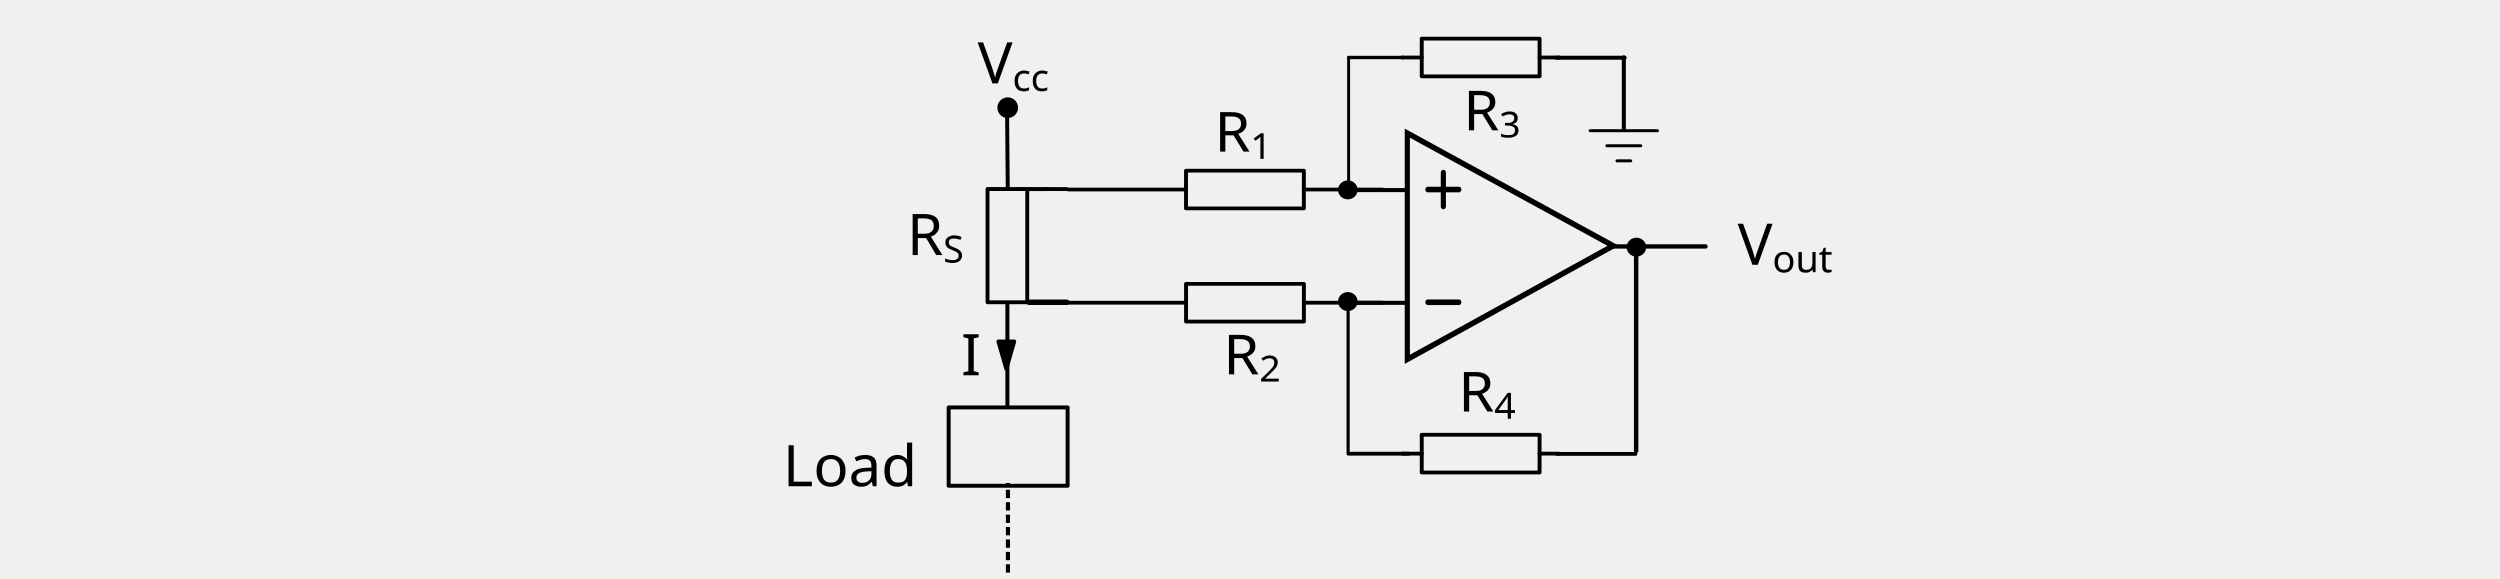
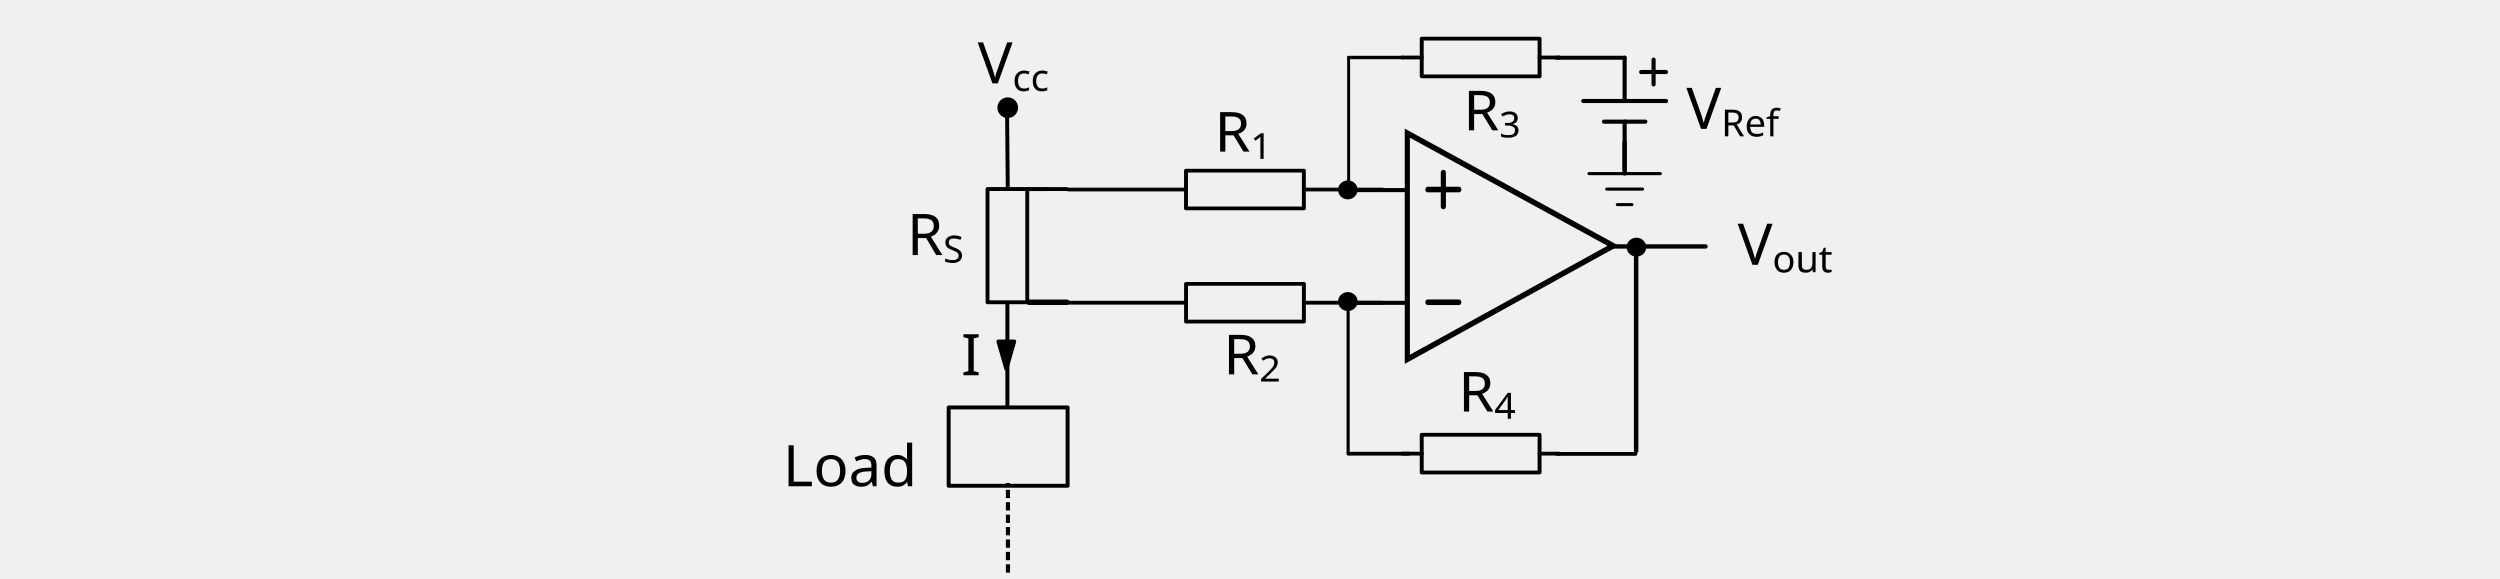
<svg xmlns="http://www.w3.org/2000/svg" width="160mm" height="37mm" viewBox="0 0 160 37" version="1.1" id="svg5625" style="enable-background:new">
  <defs id="defs5619">
    <marker orient="auto" refY="0" refX="0" id="DotS" style="overflow:visible">
      <path id="path16850" d="m -2.5,-1 c 0,2.76 -2.24,5 -5,5 -2.76,0 -5,-2.24 -5,-5 0,-2.76 2.24,-5 5,-5 2.76,0 5,2.24 5,5 z" style="fill:#000000;fill-opacity:1;fill-rule:evenodd;stroke:#000000;stroke-width:1pt;stroke-opacity:1" transform="matrix(0.2,0,0,0.2,1.48,0.2)" />
    </marker>
    <marker orient="auto" refY="0" refX="0" id="DotM" style="overflow:visible">
      <path id="path16847" d="m -2.5,-1 c 0,2.76 -2.24,5 -5,5 -2.76,0 -5,-2.24 -5,-5 0,-2.76 2.24,-5 5,-5 2.76,0 5,2.24 5,5 z" style="fill:#000000;fill-opacity:1;fill-rule:evenodd;stroke:#000000;stroke-width:1pt;stroke-opacity:1" transform="matrix(0.4,0,0,0.4,2.96,0.4)" />
    </marker>
  </defs>
  <g id="layer2" style="display:inline" transform="translate(0,-269.6878)">
    <text xml:space="preserve" style="font-style:normal;font-weight:normal;font-size:65%;line-height:1.25;font-family:sans-serif;letter-spacing:0px;word-spacing:0px;baseline-shift:super;display:inline;fill:#000000;fill-opacity:1;stroke:none;stroke-width:0.265;stroke-miterlimit:4;stroke-dasharray:none;enable-background:new" x="86.843" y="296.394" id="text17220-0">
      <tspan id="tspan17218-5" x="86.843" y="303.295" style="font-style:normal;font-variant:normal;font-weight:normal;font-stretch:normal;font-size:65%;font-family:sans-serif;-inkscape-font-specification:sans-serif;baseline-shift:super;stroke-width:0.265;stroke-miterlimit:4;stroke-dasharray:none" />
    </text>
    <text xml:space="preserve" style="font-style:normal;font-weight:normal;font-size:10.583px;line-height:1.25;font-family:sans-serif;letter-spacing:0px;word-spacing:0px;fill:#000000;fill-opacity:1;stroke:none;stroke-width:0.265" x="55.562" y="280.229" id="text78">
      <tspan id="tspan76" x="55.562" y="289.593" style="stroke-width:0.265" />
    </text>
  </g>
  <g id="layer1" transform="translate(0,-269.6878)">
    <rect x="281.786" y="-65.744" width="7.248" height="2.542" style="color:#000000;display:inline;fill:none;stroke:#000000;stroke-width:0.248;stroke-linecap:round;stroke-linejoin:round;stroke-miterlimit:4;stroke-dasharray:none;stroke-dashoffset:1.76;enable-background:new" id="rect10224-9-8-2-43-72-6-2-6-3-9-5-66-1-29-5-3-6" transform="rotate(90)" />
    <text xml:space="preserve" style="font-style:normal;font-weight:normal;font-size:4.035px;line-height:1.25;font-family:sans-serif;letter-spacing:0px;word-spacing:0px;display:inline;fill:#000000;fill-opacity:1;stroke:none;stroke-width:0.252;stroke-miterlimit:4;stroke-dasharray:none;enable-background:new" x="57.694" y="287.761" id="text17220-0-6-93" transform="scale(1.006118,0.9939187)">
      <tspan id="tspan17218-5-7-74" x="57.694" y="287.761" style="font-style:normal;font-variant:normal;font-weight:normal;font-stretch:normal;font-size:3.699px;font-family:sans-serif;-inkscape-font-specification:sans-serif;stroke-width:0.252;stroke-miterlimit:4;stroke-dasharray:none">R<tspan style="font-size:2.404px;baseline-shift:sub;stroke-width:0.252" id="tspan90-52">S</tspan>
      </tspan>
    </text>
    <text xml:space="preserve" style="font-style:normal;font-weight:normal;font-size:4.035px;line-height:1.25;font-family:sans-serif;letter-spacing:0px;word-spacing:0px;display:inline;fill:#000000;fill-opacity:1;stroke:none;stroke-width:0.252;stroke-miterlimit:4;stroke-dasharray:none;enable-background:new" x="61.144" y="295.503" id="text17220-0-6-9" transform="scale(1.006118,0.9939187)">
      <tspan id="tspan17218-5-7-4" x="61.144" y="295.503" style="font-style:normal;font-variant:normal;font-weight:normal;font-stretch:normal;font-size:3.699px;font-family:sans-serif;-inkscape-font-specification:sans-serif;stroke-width:0.252;stroke-miterlimit:4;stroke-dasharray:none">I</tspan>
    </text>
    <g id="g8207" style="display:inline;stroke-width:1;stroke-miterlimit:4;stroke-dasharray:none;enable-background:new" transform="matrix(0.2537472,0,0,0.2506703,-30.51771,277.713)">
      <rect id="rect5426-7-71" style="fill:none;stroke:#000000;stroke-width:1;stroke-linecap:round;stroke-linejoin:round;stroke-miterlimit:4;stroke-dasharray:none" height="30" width="20" y="359.538" x="-92.013" transform="rotate(-90)" />
    </g>
    <path style="display:inline;fill:none;stroke:#000000;stroke-width:0.257;stroke-linecap:round;stroke-linejoin:miter;stroke-miterlimit:4;stroke-dasharray:none;stroke-opacity:1;enable-background:new" d="m 64.473,289.088 v 6.511" id="path17164-5" />
    <path id="path5427-1-7" style="display:inline;fill-rule:evenodd;stroke:#000000;stroke-width:0.252px;stroke-linejoin:round;enable-background:new" d="m 64.911,291.542 -0.507,1.755 -0.507,-1.755 z" />
    <path style="display:inline;fill:none;stroke:#000000;stroke-width:0.253;stroke-linecap:round;stroke-linejoin:miter;stroke-miterlimit:4;stroke-dasharray:none;stroke-opacity:1;enable-background:new" d="m 64.45,276.608 0.047,5.133" id="path17164-3-6" />
    <path d="m 65.742,281.788 h 1.269" style="display:inline;fill:#ffffff;fill-rule:evenodd;stroke:#000000;stroke-width:0.252;stroke-linecap:round;stroke-linejoin:round;stroke-miterlimit:4;stroke-dasharray:none;enable-background:new" id="path1450-1-5-3-4-1-0-3-8-8-0-2-2-8-3-8-1" />
    <path d="m 65.86,289.034 h 2.419" style="display:inline;fill:#ffffff;fill-rule:evenodd;stroke:#000000;stroke-width:0.348;stroke-linecap:round;stroke-linejoin:round;stroke-miterlimit:4;stroke-dasharray:none;enable-background:new" id="path1450-1-5-3-4-1-0-3-8-8-0-2-2-8-3-8-1-1" />
    <text xml:space="preserve" style="font-style:normal;font-weight:normal;font-size:3.699px;line-height:1.25;font-family:sans-serif;letter-spacing:0px;word-spacing:0px;display:inline;fill:#000000;fill-opacity:1;stroke:none;stroke-width:0.252;enable-background:new" x="49.801" y="302.65" id="text907" transform="scale(1.006118,0.9939187)">
      <tspan id="tspan905" x="49.801" y="302.65" style="stroke-width:0.252">Load</tspan>
    </text>
    <circle id="path7434-4" cy="276.58" cx="64.494" r="0.529" style="stroke:#000000;stroke-width:0.265;stroke-linecap:round;stroke-linejoin:round" />
    <text xml:space="preserve" style="font-style:normal;font-weight:normal;font-size:3.699px;line-height:1.25;font-family:sans-serif;letter-spacing:0px;word-spacing:0px;display:inline;fill:#000000;fill-opacity:1;stroke:none;stroke-width:0.252;enable-background:new" x="62.193" y="276.709" id="text907-2" transform="scale(1.006118,0.9939187)">
      <tspan id="tspan905-7" x="62.193" y="276.709" style="stroke-width:0.252">V<tspan style="font-size:65%;baseline-shift:sub" id="tspan352">cc</tspan>
      </tspan>
    </text>
    <path style="fill:none;stroke:#000000;stroke-width:0.265;stroke-linecap:butt;stroke-linejoin:miter;stroke-miterlimit:4;stroke-dasharray:0.53, 0.265;stroke-dashoffset:0;stroke-opacity:1;enable-background:new" d="m 64.509,306.334 v -5.736" id="path18307-7" />
    <text xml:space="preserve" style="font-style:normal;font-weight:normal;font-size:3.942px;line-height:1.25;font-family:sans-serif;letter-spacing:0px;word-spacing:0px;display:inline;fill:#000000;fill-opacity:1;stroke:none;stroke-width:0.246;stroke-miterlimit:4;stroke-dasharray:none;enable-background:new" x="76.184" y="285.086" id="text17220-0-6-0" transform="scale(1.020379,0.9800283)">
      <tspan id="tspan17218-5-7-2" x="76.184" y="285.086" style="font-style:normal;font-variant:normal;font-weight:normal;font-stretch:normal;font-size:3.613px;font-family:sans-serif;-inkscape-font-specification:sans-serif;stroke-width:0.246;stroke-miterlimit:4;stroke-dasharray:none">R<tspan style="font-size:2.349px;baseline-shift:sub;stroke-width:0.246" id="tspan1118">1</tspan>
      </tspan>
    </text>
    <text xml:space="preserve" style="font-style:normal;font-weight:normal;font-size:3.942px;line-height:1.25;font-family:sans-serif;letter-spacing:0px;word-spacing:0px;display:inline;fill:#000000;fill-opacity:1;stroke:none;stroke-width:0.246;stroke-miterlimit:4;stroke-dasharray:none;enable-background:new" x="76.74" y="299.628" id="text17220-0-6-7" transform="scale(1.020379,0.9800283)">
      <tspan id="tspan17218-5-7-5" x="76.74" y="299.628" style="font-style:normal;font-variant:normal;font-weight:normal;font-stretch:normal;font-size:3.613px;font-family:sans-serif;-inkscape-font-specification:sans-serif;stroke-width:0.246;stroke-miterlimit:4;stroke-dasharray:none">R<tspan style="font-size:2.349px;baseline-shift:sub;stroke-width:0.246" id="tspan1120">2</tspan>
      </tspan>
    </text>
    <text xml:space="preserve" style="font-style:normal;font-weight:normal;font-size:3.942px;line-height:1.25;font-family:sans-serif;letter-spacing:0px;word-spacing:0px;display:inline;fill:#000000;fill-opacity:1;stroke:none;stroke-width:0.246;stroke-miterlimit:4;stroke-dasharray:none;enable-background:new" x="91.477" y="302.056" id="text17220-0-6-3" transform="scale(1.020379,0.9800283)">
      <tspan id="tspan17218-5-7-6" x="91.477" y="302.056" style="font-style:normal;font-variant:normal;font-weight:normal;font-stretch:normal;font-size:3.613px;font-family:sans-serif;-inkscape-font-specification:sans-serif;stroke-width:0.246;stroke-miterlimit:4;stroke-dasharray:none">R<tspan style="font-size:2.349px;baseline-shift:sub;stroke-width:0.246" id="tspan1124">4</tspan>
      </tspan>
    </text>
    <path d="m 67.01,281.788 h 1.257" style="display:inline;fill:#ffffff;fill-rule:evenodd;stroke:#000000;stroke-width:0.246;stroke-linecap:round;stroke-linejoin:round;stroke-miterlimit:4;stroke-dasharray:none;enable-background:new" id="path1450-1-5-3-4-1-0-3-8-8-0-2-2-8-3-8-1-0" />
    <g id="g8231" style="stroke-width:1;stroke-miterlimit:4;stroke-dasharray:none;enable-background:new" transform="matrix(0.3293732,0,0,0.3606958,-153.6676,231.3209)">
      <path id="path6710-4" style="fill:none;stroke:#000000;stroke-width:1;stroke-miterlimit:4;stroke-dasharray:none" d="m 740,130 v 40.12 l 40,-20.14 z" />
      <path id="path6744" style="fill:none;stroke:#000000;stroke-width:0.719;stroke-linecap:round;stroke-miterlimit:4;stroke-dasharray:none" d="M 740,140.1 H 730" />
      <path id="path6746" style="fill:none;stroke:#000000;stroke-width:0.719;stroke-linecap:round;stroke-miterlimit:4;stroke-dasharray:none" d="M 740,160.1 H 730" />
      <path id="path6746-8" style="fill:none;stroke:#000000;stroke-width:0.769;stroke-linecap:round;stroke-miterlimit:4;stroke-dasharray:none" d="M 797.975,150.1 H 780" />
      <path id="path6744-5" style="fill:none;stroke:#000000;stroke-width:1;stroke-linecap:round;stroke-miterlimit:4;stroke-dasharray:none" d="m 750,140 h -6" />
      <path id="path6744-5-7" style="fill:none;stroke:#000000;stroke-width:1;stroke-linecap:round;stroke-miterlimit:4;stroke-dasharray:none" d="m 750,160 h -6" />
      <path id="path6744-5-75" style="fill:none;stroke:#000000;stroke-width:1;stroke-linecap:round;stroke-miterlimit:4;stroke-dasharray:none" d="m 747,143 v -6" />
    </g>
    <g id="g16399" style="stroke-width:1;stroke-miterlimit:4;stroke-dasharray:none;enable-background:new" transform="matrix(0.2513944,0,0,0.2414531,64.59444,264.9166)">
      <rect id="rect10224-9-8-2-43-72-6-2-6-3-9-5-66-1-29" style="color:#000000;fill:none;stroke:#000000;stroke-width:1;stroke-linecap:round;stroke-linejoin:round;stroke-miterlimit:4;stroke-dasharray:none;stroke-dashoffset:1.76" height="10" width="30" y="95" x="45" />
      <path id="path1450-1-5-3-4-1-0-3-3-6-5-90-3-0" style="fill:#ffffff;fill-rule:evenodd;stroke:#000000;stroke-width:1;stroke-linecap:round;stroke-linejoin:round;stroke-miterlimit:4;stroke-dasharray:none" d="M 75.01,100 H 95" />
      <path id="path1450-1-5-3-4-1-0-3-8-8-0-2-2-8-3" style="fill:#ffffff;fill-rule:evenodd;stroke:#000000;stroke-width:1;stroke-linecap:round;stroke-linejoin:round;stroke-miterlimit:4;stroke-dasharray:none" d="M 15,100 H 45" />
      <path id="path1450-1-5-3-4-1-0-3-3-6-5-90-3-0-79" style="fill:#ffffff;fill-rule:evenodd;stroke:#000000;stroke-width:1;stroke-linecap:round;stroke-linejoin:round;stroke-miterlimit:4;stroke-dasharray:none;enable-background:new" d="m 139.404,140.074 h 19.99" />
    </g>
    <g id="g16399-3" style="stroke-width:1;stroke-miterlimit:4;stroke-dasharray:none;enable-background:new" transform="matrix(0.2513944,0,0,0.2414531,79.67811,249.2222)">
      <rect id="rect10224-9-8-2-43-72-6-2-6-3-9-5-66-1-29-6" style="color:#000000;fill:none;stroke:#000000;stroke-width:1;stroke-linecap:round;stroke-linejoin:round;stroke-miterlimit:4;stroke-dasharray:none;stroke-dashoffset:1.76" height="10" width="30" y="95" x="45" />
      <path id="path1450-1-5-3-4-1-0-3-3-6-5-90-3-0-7" style="fill:#ffffff;fill-rule:evenodd;stroke:#000000;stroke-width:1;stroke-linecap:round;stroke-linejoin:round;stroke-miterlimit:4;stroke-dasharray:none" d="m 75.01,100 h 4.98" />
      <path id="path1450-1-5-3-4-1-0-3-8-8-0-2-2-8-3-5" style="fill:#ffffff;fill-rule:evenodd;stroke:#000000;stroke-width:1;stroke-linecap:round;stroke-linejoin:round;stroke-miterlimit:4;stroke-dasharray:none" d="m 40,100 h 5" />
    </g>
    <g id="g16399-35" style="stroke-width:1;stroke-miterlimit:4;stroke-dasharray:none;enable-background:new" transform="matrix(0.2513944,0,0,0.2414531,79.67811,274.5747)">
      <rect id="rect10224-9-8-2-43-72-6-2-6-3-9-5-66-1-29-62" style="color:#000000;fill:none;stroke:#000000;stroke-width:1;stroke-linecap:round;stroke-linejoin:round;stroke-miterlimit:4;stroke-dasharray:none;stroke-dashoffset:1.76" height="10" width="30" y="95" x="45" />
      <path id="path1450-1-5-3-4-1-0-3-3-6-5-90-3-0-9" style="fill:#ffffff;fill-rule:evenodd;stroke:#000000;stroke-width:1;stroke-linecap:round;stroke-linejoin:round;stroke-miterlimit:4;stroke-dasharray:none" d="m 75.01,100 h 4.98" />
      <path id="path1450-1-5-3-4-1-0-3-8-8-0-2-2-8-3-1" style="fill:#ffffff;fill-rule:evenodd;stroke:#000000;stroke-width:1;stroke-linecap:round;stroke-linejoin:round;stroke-miterlimit:4;stroke-dasharray:none" d="m 40,100 h 5" />
    </g>
    <g id="g16399-2" style="stroke-width:1;stroke-miterlimit:4;stroke-dasharray:none;enable-background:new" transform="matrix(0.2513944,0,0,0.2414531,64.59193,257.673)">
      <rect id="rect10224-9-8-2-43-72-6-2-6-3-9-5-66-1-29-7" style="color:#000000;fill:none;stroke:#000000;stroke-width:1;stroke-linecap:round;stroke-linejoin:round;stroke-miterlimit:4;stroke-dasharray:none;stroke-dashoffset:1.76" height="10" width="30" y="95" x="45" />
      <path id="path1450-1-5-3-4-1-0-3-3-6-5-90-3-0-0" style="fill:#ffffff;fill-rule:evenodd;stroke:#000000;stroke-width:1;stroke-linecap:round;stroke-linejoin:round;stroke-miterlimit:4;stroke-dasharray:none" d="M 75.01,100 H 95.01" />
      <path id="path1450-1-5-3-4-1-0-3-8-8-0-2-2-8-3-9" style="fill:#ffffff;fill-rule:evenodd;stroke:#000000;stroke-width:1.002;stroke-linecap:round;stroke-linejoin:round;stroke-miterlimit:4;stroke-dasharray:none" d="M 15.01,100 H 45" />
    </g>
    <path style="fill:none;stroke:#000000;stroke-width:0.189;stroke-linecap:round;stroke-linejoin:miter;stroke-miterlimit:4;stroke-dasharray:none;stroke-opacity:1;enable-background:new" d="m 86.312,273.368 v 8.479" id="path17199-3-60" />
    <path style="fill:none;stroke:#000000;stroke-width:0.218;stroke-linecap:round;stroke-linejoin:miter;stroke-miterlimit:4;stroke-dasharray:none;stroke-opacity:1;enable-background:new" d="m 89.762,273.367 h -3.447" id="path17199-3-62" />
    <path style="fill:none;stroke:#000000;stroke-width:0.244;stroke-linecap:round;stroke-linejoin:miter;stroke-miterlimit:4;stroke-dasharray:none;stroke-opacity:1;enable-background:new" d="m 90.157,298.726 h -3.855" id="path17199-3-6-6" />
    <path style="fill:none;stroke:#000000;stroke-width:0.201;stroke-linecap:round;stroke-linejoin:miter;stroke-miterlimit:4;stroke-dasharray:none;stroke-opacity:1;enable-background:new" d="m 86.279,289.058 v 9.614" id="path17199-3-60-1" />
-     <g style="enable-background:new" transform="matrix(0.2142166,0,0,0.1931165,-3.182908,261.8873)" id="g1480">
-       <path id="path5375" style="fill:none;stroke:#000000;stroke-width:1;stroke-linecap:round;stroke-miterlimit:4;stroke-dasharray:none" d="m 490,83.701 h 20" />
-       <path id="path5375-1" style="fill:none;stroke:#000000;stroke-width:1;stroke-linecap:round;stroke-miterlimit:4;stroke-dasharray:none" d="m 495,88.701 h 10" />
-       <path id="path5375-7" style="fill:none;stroke:#000000;stroke-width:1;stroke-linecap:round;stroke-miterlimit:4;stroke-dasharray:none" d="m 498,93.701 h 4" />
-       <path id="path5375-1-1" style="fill:none;stroke:#000000;stroke-width:1.213;stroke-linecap:round;stroke-miterlimit:4;stroke-dasharray:none" d="M 500,83.044 V 59.334" />
-     </g>
    <path style="fill:none;stroke:#000000;stroke-width:0.258;stroke-linecap:round;stroke-linejoin:miter;stroke-miterlimit:4;stroke-dasharray:none;stroke-opacity:1;enable-background:new" d="M 103.977,273.383 H 99.605" id="path17199-3-62-8" />
    <path style="fill:none;stroke:#000000;stroke-width:0.286;stroke-linecap:round;stroke-linejoin:miter;stroke-miterlimit:4;stroke-dasharray:none;stroke-opacity:1;enable-background:new" d="m 104.713,285.562 v 12.98" id="path17164-2" />
    <ellipse id="path7434-4-3" cy="281.84" cx="86.261" style="stroke:#000000;stroke-width:0.246;stroke-linecap:round;stroke-linejoin:round;enable-background:new" rx="0.503" ry="0.483" />
    <ellipse id="path7434-4-6" cy="288.987" cx="86.261" style="stroke:#000000;stroke-width:0.246;stroke-linecap:round;stroke-linejoin:round;enable-background:new" rx="0.503" ry="0.483" />
    <ellipse id="path7434-4-7" cy="285.506" cx="104.731" style="stroke:#000000;stroke-width:0.246;stroke-linecap:round;stroke-linejoin:round;enable-background:new" rx="0.503" ry="0.483" />
    <text xml:space="preserve" style="font-style:normal;font-weight:normal;font-size:3.942px;line-height:1.25;font-family:sans-serif;letter-spacing:0px;word-spacing:0px;display:inline;fill:#000000;fill-opacity:1;stroke:none;stroke-width:0.246;stroke-miterlimit:4;stroke-dasharray:none;enable-background:new" x="91.791" y="283.694" id="text17220-0-6-2" transform="scale(1.020379,0.9800283)">
      <tspan id="tspan17218-5-7-28" x="91.791" y="283.694" style="font-style:normal;font-variant:normal;font-weight:normal;font-stretch:normal;font-size:3.613px;font-family:sans-serif;-inkscape-font-specification:sans-serif;stroke-width:0.246;stroke-miterlimit:4;stroke-dasharray:none">R<tspan style="font-size:2.349px;baseline-shift:sub;stroke-width:0.246" id="tspan1122">3</tspan>
      </tspan>
    </text>
    <text xml:space="preserve" style="font-style:normal;font-weight:normal;font-size:3.699px;line-height:1.25;font-family:sans-serif;letter-spacing:0px;word-spacing:0px;display:inline;fill:#000000;fill-opacity:1;stroke:none;stroke-width:0.252;enable-background:new" x="110.535" y="288.387" id="text907-3" transform="scale(1.006118,0.9939187)">
      <tspan id="tspan905-6" x="110.535" y="288.387" style="stroke-width:0.252">V<tspan style="font-size:2.404px;baseline-shift:sub;stroke-width:0.252" id="tspan306">out</tspan>
      </tspan>
    </text>
+     <g style="display:inline;enable-background:new" transform="matrix(0.2270617,0,0,0.1983473,-9.553831,264.1974)" id="g1480">
+       <path id="path5375" style="fill:none;stroke:#000000;stroke-width:1;stroke-linecap:round;stroke-miterlimit:4;stroke-dasharray:none" d="m 490,83.701 h 20" />
+       <path id="path5375-1" style="fill:none;stroke:#000000;stroke-width:1;stroke-linecap:round;stroke-miterlimit:4;stroke-dasharray:none" d="m 495,88.701 h 10" />
+       <path id="path5375-7" style="fill:none;stroke:#000000;stroke-width:1;stroke-linecap:round;stroke-miterlimit:4;stroke-dasharray:none" d="m 498,93.701 h 4" />
+       <path id="path5375-1-1" style="fill:none;stroke:#000000;stroke-width:1.249;stroke-linecap:round;stroke-miterlimit:4;stroke-dasharray:none" d="m 500,83.701 v -10" />
+     </g>
+     <text xml:space="preserve" style="font-style:normal;font-weight:normal;font-size:3.699px;line-height:1.25;font-family:sans-serif;letter-spacing:0px;word-spacing:0px;display:inline;fill:#000000;fill-opacity:1;stroke:none;stroke-width:0.252;enable-background:new" x="107.268" y="279.637" id="text907-3-3" transform="scale(1.006118,0.9939187)">
+       <tspan id="tspan905-6-6" x="107.268" y="279.637" style="stroke-width:0.252">V<tspan style="font-size:2.404px;baseline-shift:sub;stroke-width:0.252" id="tspan971">Ref</tspan>
+       </tspan>
+     </text>
+     <g id="g8096" style="display:inline;stroke-width:1;stroke-miterlimit:4;stroke-dasharray:none;enable-background:new" transform="matrix(0,0.2645833,-0.2645833,0,291.5553,230.2466)">
+       <path id="path5094-5-86-76-0-7" style="fill:none;stroke:#000000;stroke-width:1;stroke-linecap:round;stroke-miterlimit:4;stroke-dasharray:none" d="m 163.037,708.957 h 10.456" />
+       <path id="path5104-8-6-7-5-72" style="fill:none;stroke:#000000;stroke-width:1;stroke-linecap:round;stroke-miterlimit:4;stroke-dasharray:none" d="m 173.493,698.957 v 20" />
+       <path id="path5104-8-8-9-3-7-8" style="fill:none;stroke:#000000;stroke-width:1;stroke-linecap:round;stroke-miterlimit:4;stroke-dasharray:none" d="m 178.493,703.957 v 10" />
+       <path id="path5094-5-86-76-0-7-7" style="fill:none;stroke:#000000;stroke-width:1;stroke-linecap:round;stroke-miterlimit:4;stroke-dasharray:none" d="M 178.493,708.957 H 190.022" />
+       <path id="path7431" style="fill:none;stroke:#000000;stroke-width:1;stroke-linecap:round;stroke-miterlimit:4;stroke-dasharray:none" d="m 166.493,698.957 v 6" />
+       <path id="path7431-9" style="fill:none;stroke:#000000;stroke-width:1;stroke-linecap:round;stroke-miterlimit:4;stroke-dasharray:none" d="m 169.493,701.957 h -6" />
+     </g>
  </g>
</svg>
